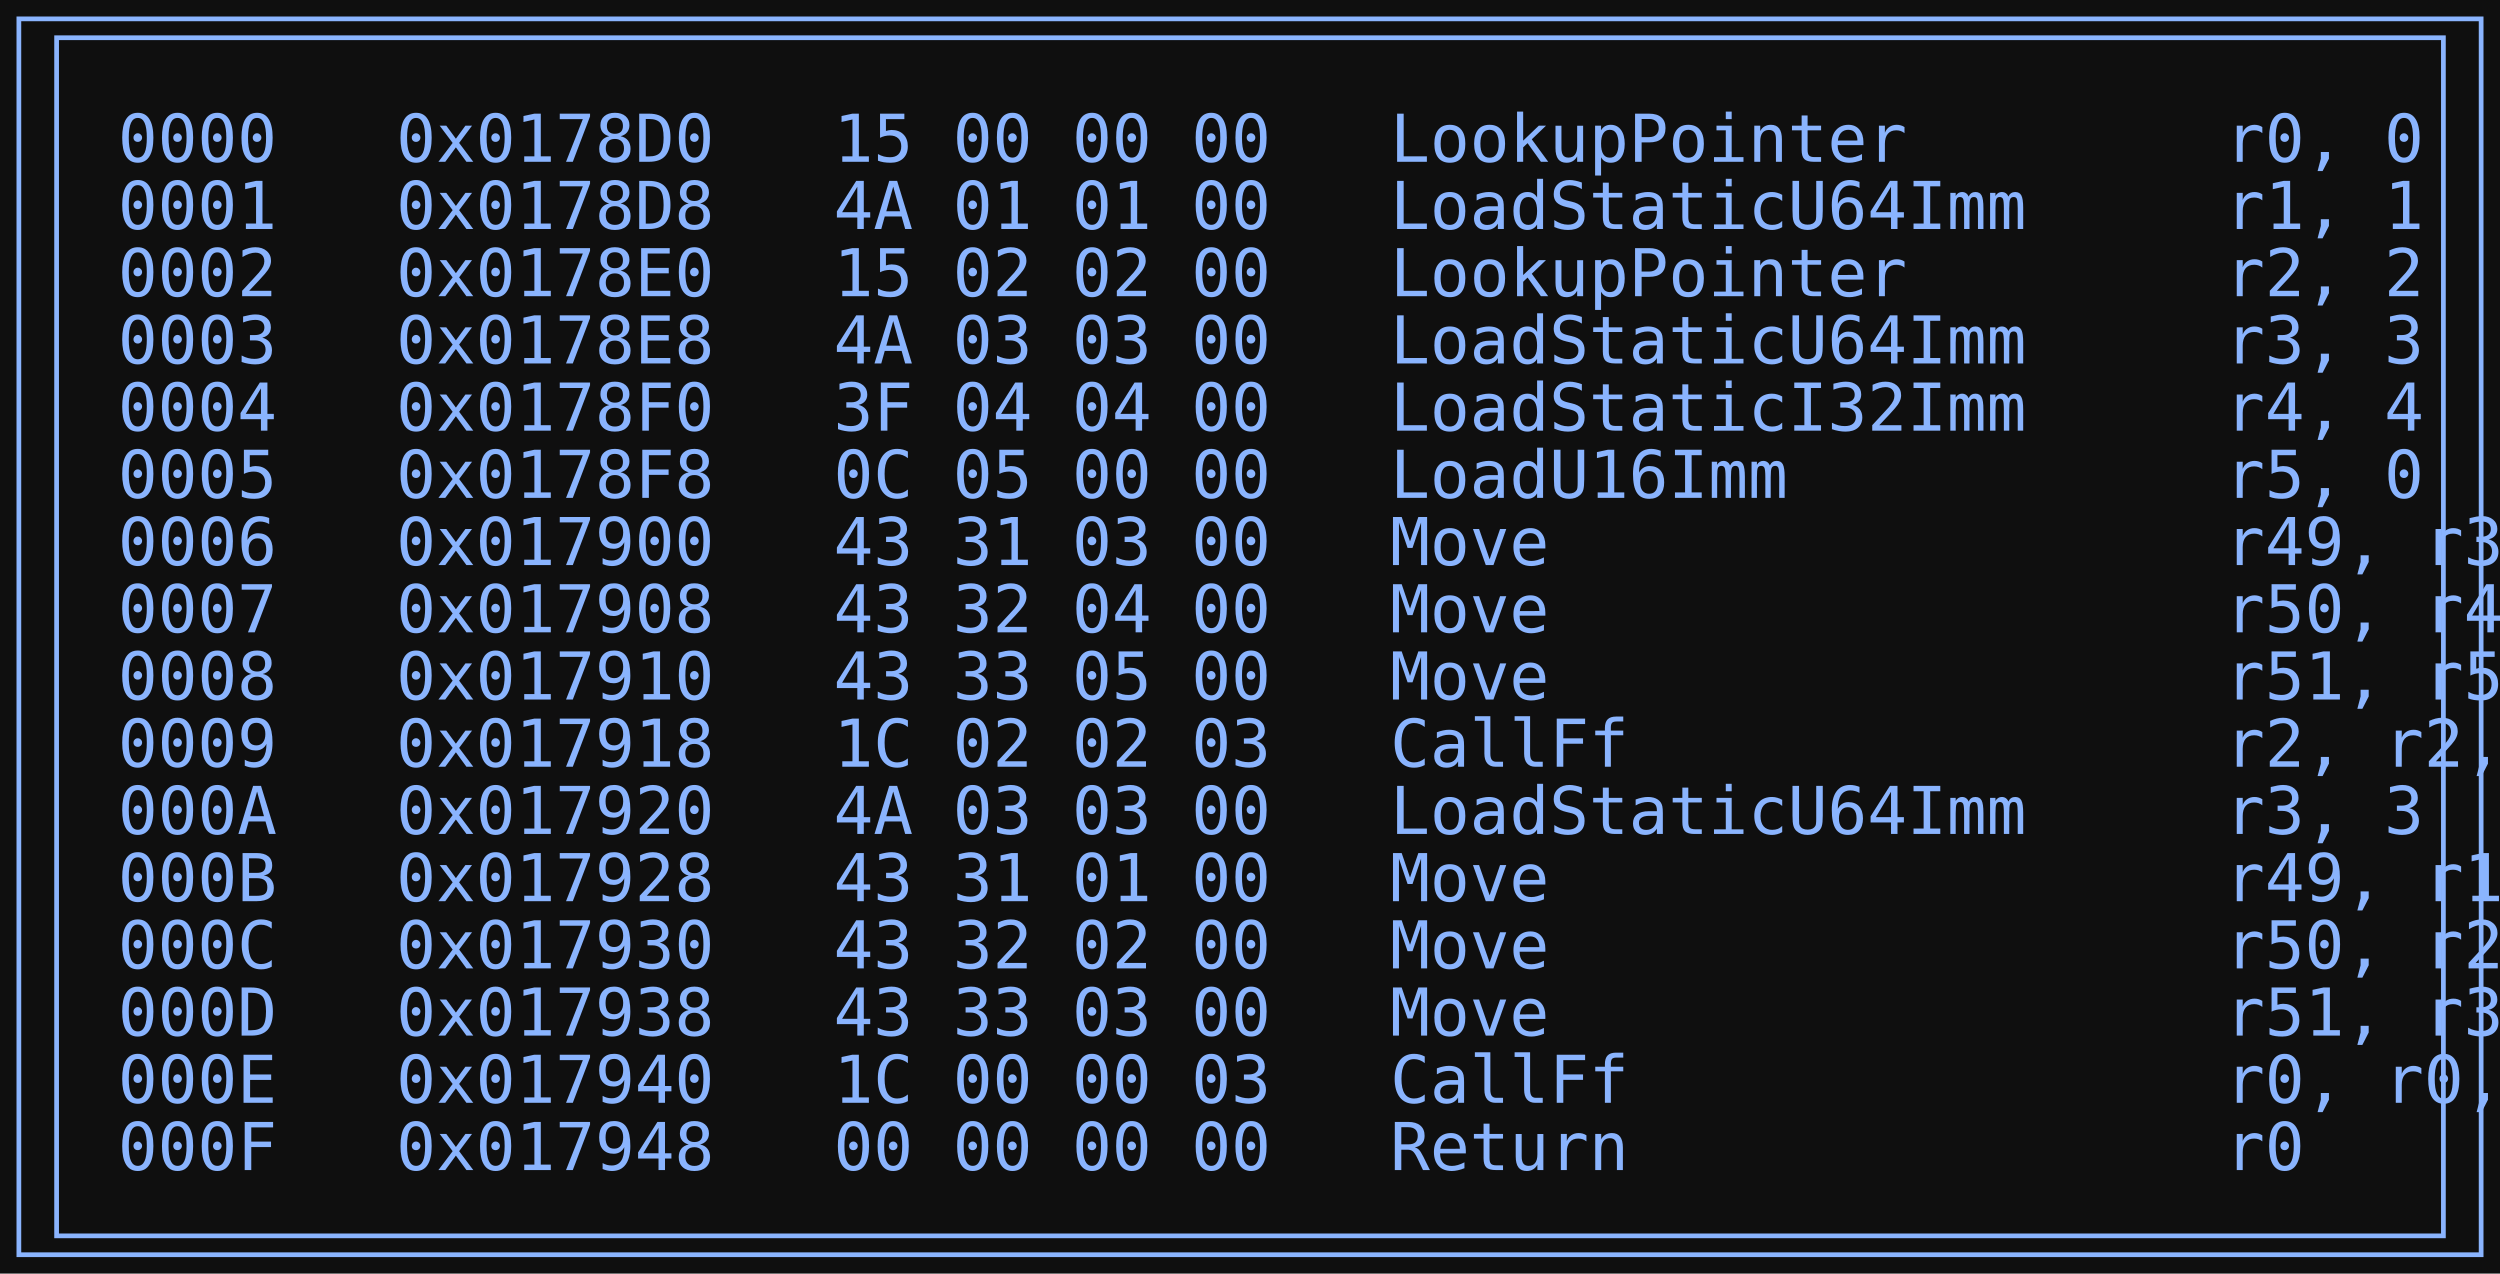
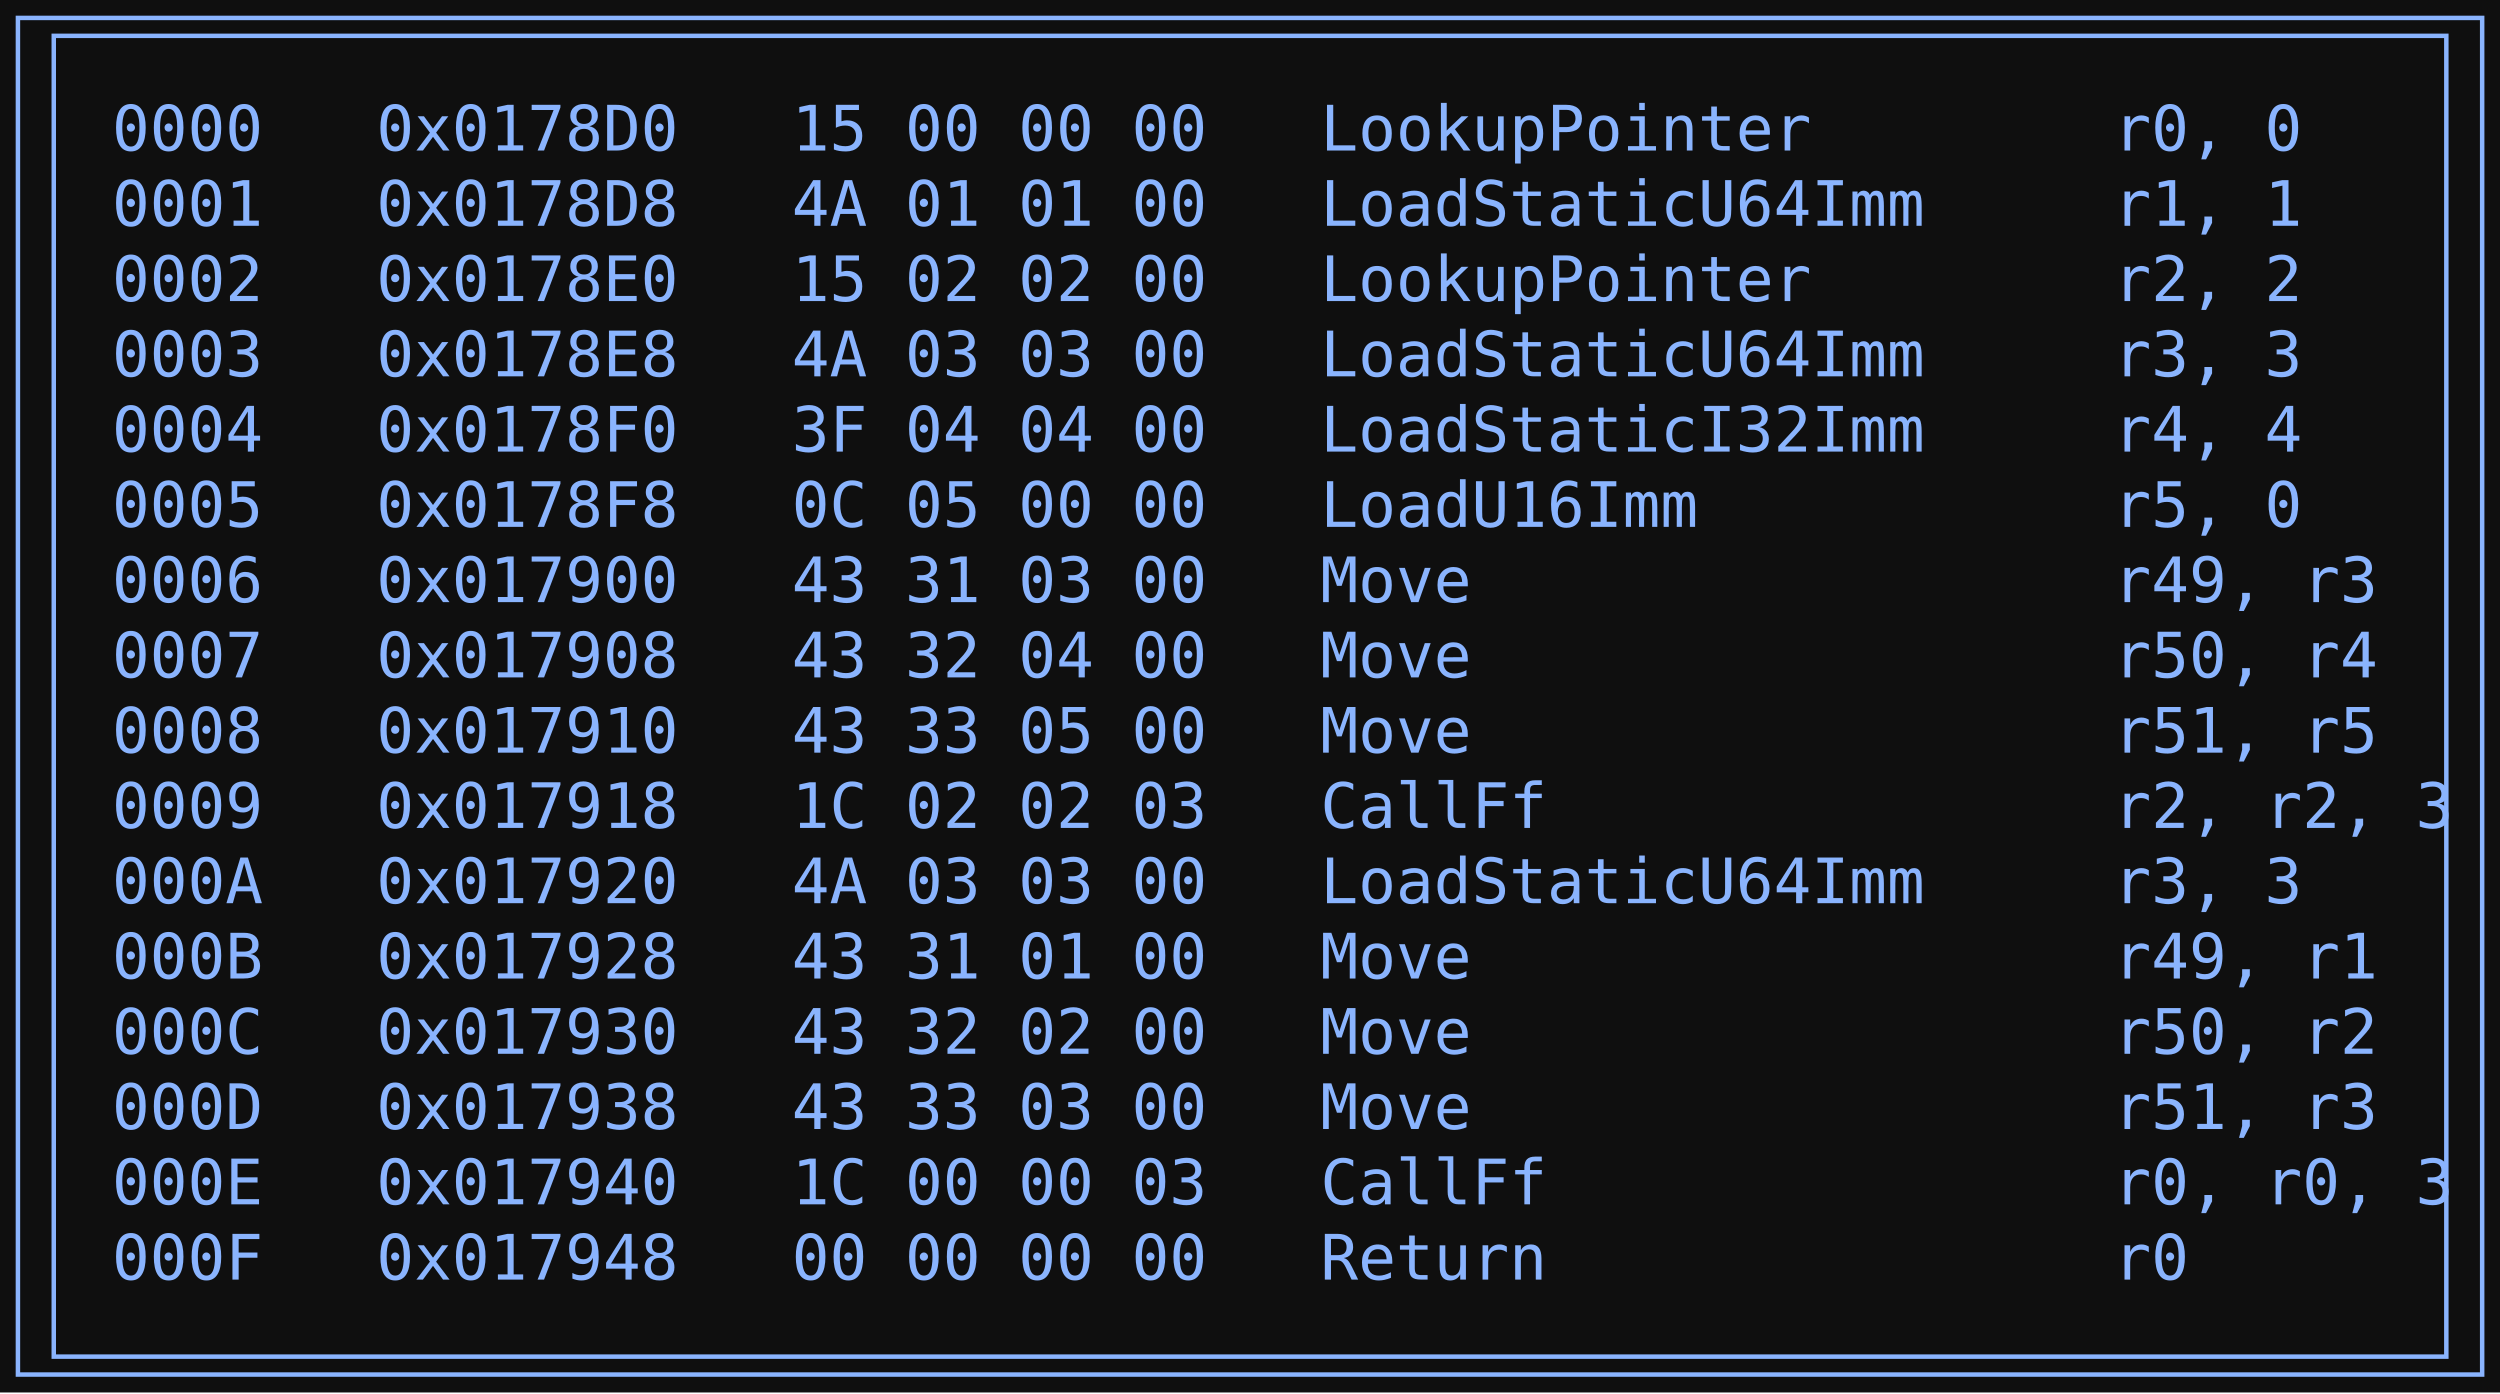
- <svg xmlns="http://www.w3.org/2000/svg" width="530pt" height="270pt" viewBox="0.00 0.00 530.00 270.00">
-   <g id="graph0" class="graph" transform="scale(1 1) rotate(0) translate(4 266)">
-     <polygon fill="#0f0f0f" stroke="none" points="-4,4 -4,-266 526,-266 526,4 -4,4" />
+ <svg xmlns="http://www.w3.org/2000/svg" width="558pt" height="311pt" viewBox="0.00 0.00 558.00 311.00">
+   <g id="graph0" class="graph" transform="scale(1 1) rotate(0) translate(4 306.8)">
+     <polygon fill="#0f0f0f" stroke="none" points="-4,4 -4,-306.8 554.02,-306.8 554.02,4 -4,4" />
    <g id="node1" class="node">
-       <polygon fill="none" stroke="#8ab4fe" points="522,-262 0,-262 0,0 522,0 522,-262" />
-       <polygon fill="none" stroke="#8ab4fe" points="8,-4 8,-258 514,-258 514,-4 8,-4" />
-       <text xml:space="preserve" text-anchor="start" x="21" y="-231.7" font-family="Consolas" font-size="14.00" fill="#8ab4fe">0000   0x0178D0   15 00 00 00   LookupPointer        r0, 0  </text>
-       <text xml:space="preserve" text-anchor="start" x="21" y="-217.45" font-family="Consolas" font-size="14.00" fill="#8ab4fe">0001   0x0178D8   4A 01 01 00   LoadStaticU64Imm     r1, 1  </text>
-       <text xml:space="preserve" text-anchor="start" x="21" y="-203.2" font-family="Consolas" font-size="14.00" fill="#8ab4fe">0002   0x0178E0   15 02 02 00   LookupPointer        r2, 2  </text>
-       <text xml:space="preserve" text-anchor="start" x="21" y="-188.95" font-family="Consolas" font-size="14.00" fill="#8ab4fe">0003   0x0178E8   4A 03 03 00   LoadStaticU64Imm     r3, 3  </text>
-       <text xml:space="preserve" text-anchor="start" x="21" y="-174.7" font-family="Consolas" font-size="14.00" fill="#8ab4fe">0004   0x0178F0   3F 04 04 00   LoadStaticI32Imm     r4, 4  </text>
-       <text xml:space="preserve" text-anchor="start" x="21" y="-160.45" font-family="Consolas" font-size="14.00" fill="#8ab4fe">0005   0x0178F8   0C 05 00 00   LoadU16Imm           r5, 0  </text>
-       <text xml:space="preserve" text-anchor="start" x="21" y="-146.2" font-family="Consolas" font-size="14.00" fill="#8ab4fe">0006   0x017900   43 31 03 00   Move                 r49, r3  </text>
-       <text xml:space="preserve" text-anchor="start" x="21" y="-131.95" font-family="Consolas" font-size="14.00" fill="#8ab4fe">0007   0x017908   43 32 04 00   Move                 r50, r4  </text>
-       <text xml:space="preserve" text-anchor="start" x="21" y="-117.7" font-family="Consolas" font-size="14.00" fill="#8ab4fe">0008   0x017910   43 33 05 00   Move                 r51, r5  </text>
-       <text xml:space="preserve" text-anchor="start" x="21" y="-103.45" font-family="Consolas" font-size="14.00" fill="#8ab4fe">0009   0x017918   1C 02 02 03   CallFf               r2, r2, 3  </text>
-       <text xml:space="preserve" text-anchor="start" x="21" y="-89.2" font-family="Consolas" font-size="14.00" fill="#8ab4fe">000A   0x017920   4A 03 03 00   LoadStaticU64Imm     r3, 3  </text>
-       <text xml:space="preserve" text-anchor="start" x="21" y="-74.95" font-family="Consolas" font-size="14.00" fill="#8ab4fe">000B   0x017928   43 31 01 00   Move                 r49, r1  </text>
-       <text xml:space="preserve" text-anchor="start" x="21" y="-60.7" font-family="Consolas" font-size="14.00" fill="#8ab4fe">000C   0x017930   43 32 02 00   Move                 r50, r2  </text>
-       <text xml:space="preserve" text-anchor="start" x="21" y="-46.45" font-family="Consolas" font-size="14.00" fill="#8ab4fe">000D   0x017938   43 33 03 00   Move                 r51, r3  </text>
-       <text xml:space="preserve" text-anchor="start" x="21" y="-32.2" font-family="Consolas" font-size="14.00" fill="#8ab4fe">000E   0x017940   1C 00 00 03   CallFf               r0, r0, 3  </text>
-       <text xml:space="preserve" text-anchor="start" x="21" y="-17.95" font-family="Consolas" font-size="14.00" fill="#8ab4fe">000F   0x017948   00 00 00 00   Return               r0  </text>
+       <polygon fill="none" stroke="#8ab4fe" points="550.02,-302.8 0,-302.8 0,0 550.02,0 550.02,-302.8" />
+       <polygon fill="none" stroke="#8ab4fe" points="8,-4 8,-298.8 542.02,-298.8 542.02,-4 8,-4" />
+       <text xml:space="preserve" text-anchor="start" x="21" y="-273.2" font-family="Consolas" font-size="14.00" fill="#8ab4fe">0000   0x0178D0   15 00 00 00   LookupPointer        r0, 0  </text>
+       <text xml:space="preserve" text-anchor="start" x="21" y="-256.4" font-family="Consolas" font-size="14.00" fill="#8ab4fe">0001   0x0178D8   4A 01 01 00   LoadStaticU64Imm     r1, 1  </text>
+       <text xml:space="preserve" text-anchor="start" x="21" y="-239.6" font-family="Consolas" font-size="14.00" fill="#8ab4fe">0002   0x0178E0   15 02 02 00   LookupPointer        r2, 2  </text>
+       <text xml:space="preserve" text-anchor="start" x="21" y="-222.8" font-family="Consolas" font-size="14.00" fill="#8ab4fe">0003   0x0178E8   4A 03 03 00   LoadStaticU64Imm     r3, 3  </text>
+       <text xml:space="preserve" text-anchor="start" x="21" y="-206" font-family="Consolas" font-size="14.00" fill="#8ab4fe">0004   0x0178F0   3F 04 04 00   LoadStaticI32Imm     r4, 4  </text>
+       <text xml:space="preserve" text-anchor="start" x="21" y="-189.2" font-family="Consolas" font-size="14.00" fill="#8ab4fe">0005   0x0178F8   0C 05 00 00   LoadU16Imm           r5, 0  </text>
+       <text xml:space="preserve" text-anchor="start" x="21" y="-172.4" font-family="Consolas" font-size="14.00" fill="#8ab4fe">0006   0x017900   43 31 03 00   Move                 r49, r3  </text>
+       <text xml:space="preserve" text-anchor="start" x="21" y="-155.6" font-family="Consolas" font-size="14.00" fill="#8ab4fe">0007   0x017908   43 32 04 00   Move                 r50, r4  </text>
+       <text xml:space="preserve" text-anchor="start" x="21" y="-138.8" font-family="Consolas" font-size="14.00" fill="#8ab4fe">0008   0x017910   43 33 05 00   Move                 r51, r5  </text>
+       <text xml:space="preserve" text-anchor="start" x="21" y="-122" font-family="Consolas" font-size="14.00" fill="#8ab4fe">0009   0x017918   1C 02 02 03   CallFf               r2, r2, 3  </text>
+       <text xml:space="preserve" text-anchor="start" x="21" y="-105.2" font-family="Consolas" font-size="14.00" fill="#8ab4fe">000A   0x017920   4A 03 03 00   LoadStaticU64Imm     r3, 3  </text>
+       <text xml:space="preserve" text-anchor="start" x="21" y="-88.4" font-family="Consolas" font-size="14.00" fill="#8ab4fe">000B   0x017928   43 31 01 00   Move                 r49, r1  </text>
+       <text xml:space="preserve" text-anchor="start" x="21" y="-71.6" font-family="Consolas" font-size="14.00" fill="#8ab4fe">000C   0x017930   43 32 02 00   Move                 r50, r2  </text>
+       <text xml:space="preserve" text-anchor="start" x="21" y="-54.8" font-family="Consolas" font-size="14.00" fill="#8ab4fe">000D   0x017938   43 33 03 00   Move                 r51, r3  </text>
+       <text xml:space="preserve" text-anchor="start" x="21" y="-38" font-family="Consolas" font-size="14.00" fill="#8ab4fe">000E   0x017940   1C 00 00 03   CallFf               r0, r0, 3  </text>
+       <text xml:space="preserve" text-anchor="start" x="21" y="-21.2" font-family="Consolas" font-size="14.00" fill="#8ab4fe">000F   0x017948   00 00 00 00   Return               r0  </text>
    </g>
  </g>
</svg>
